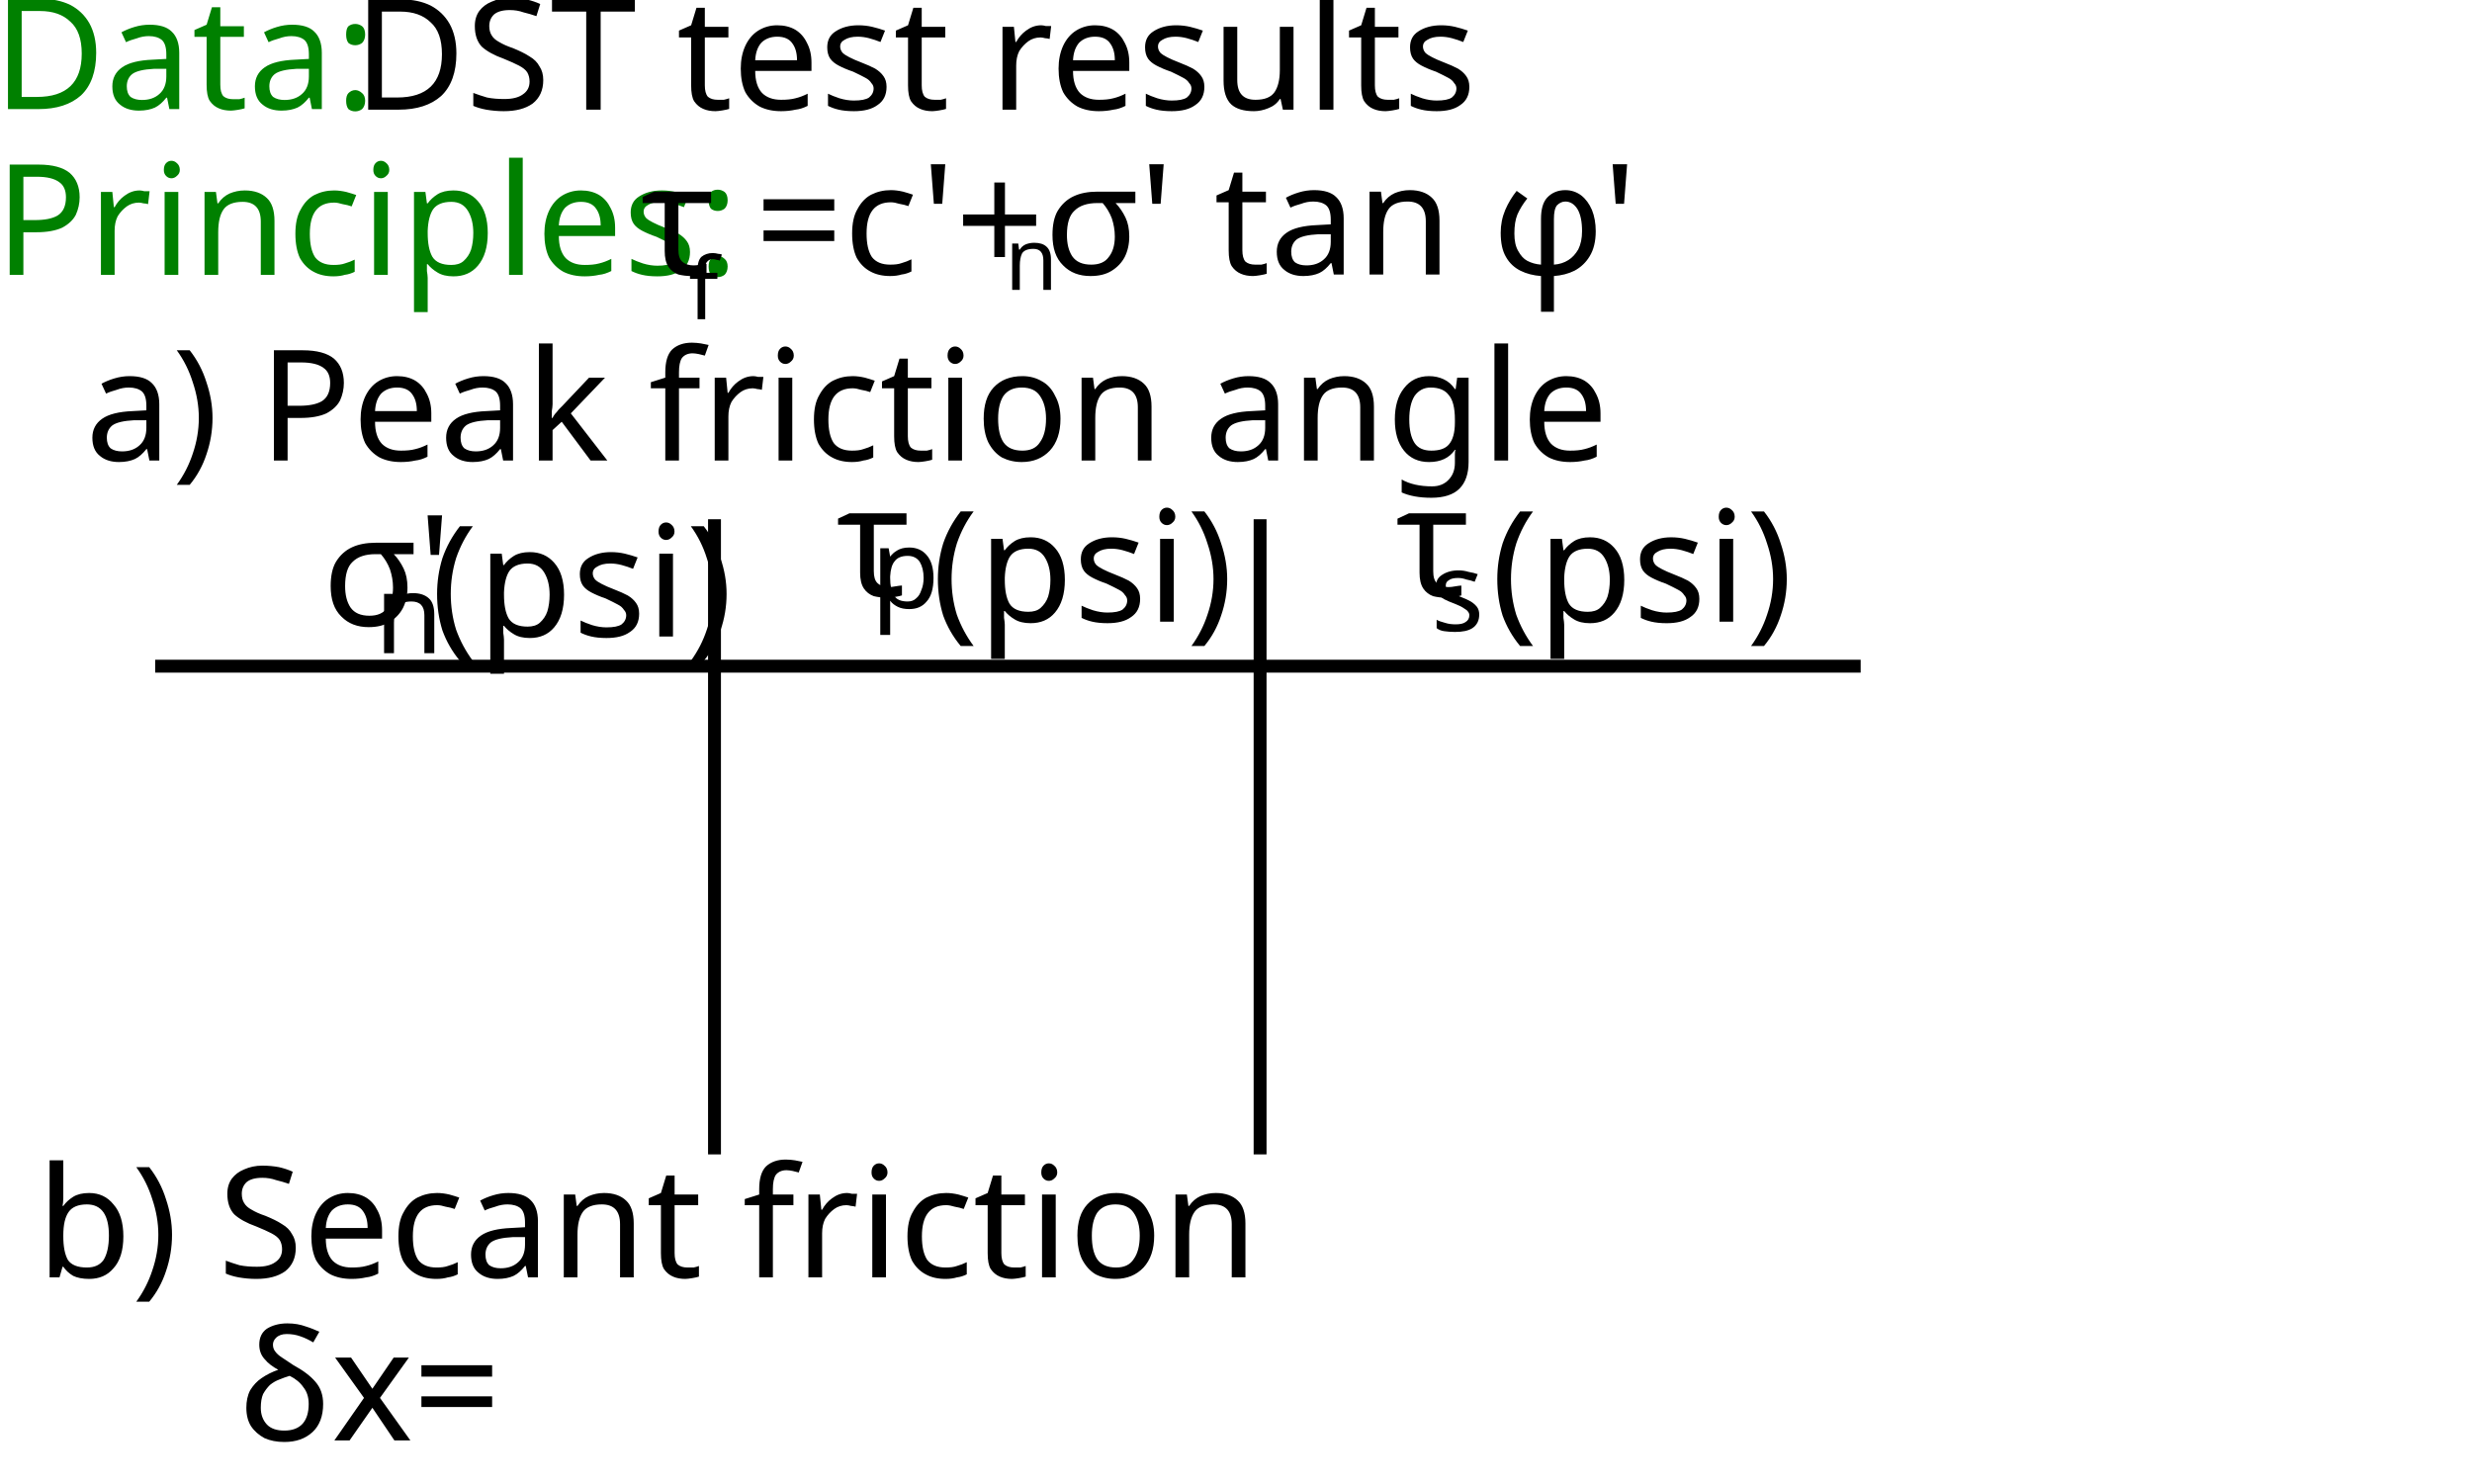
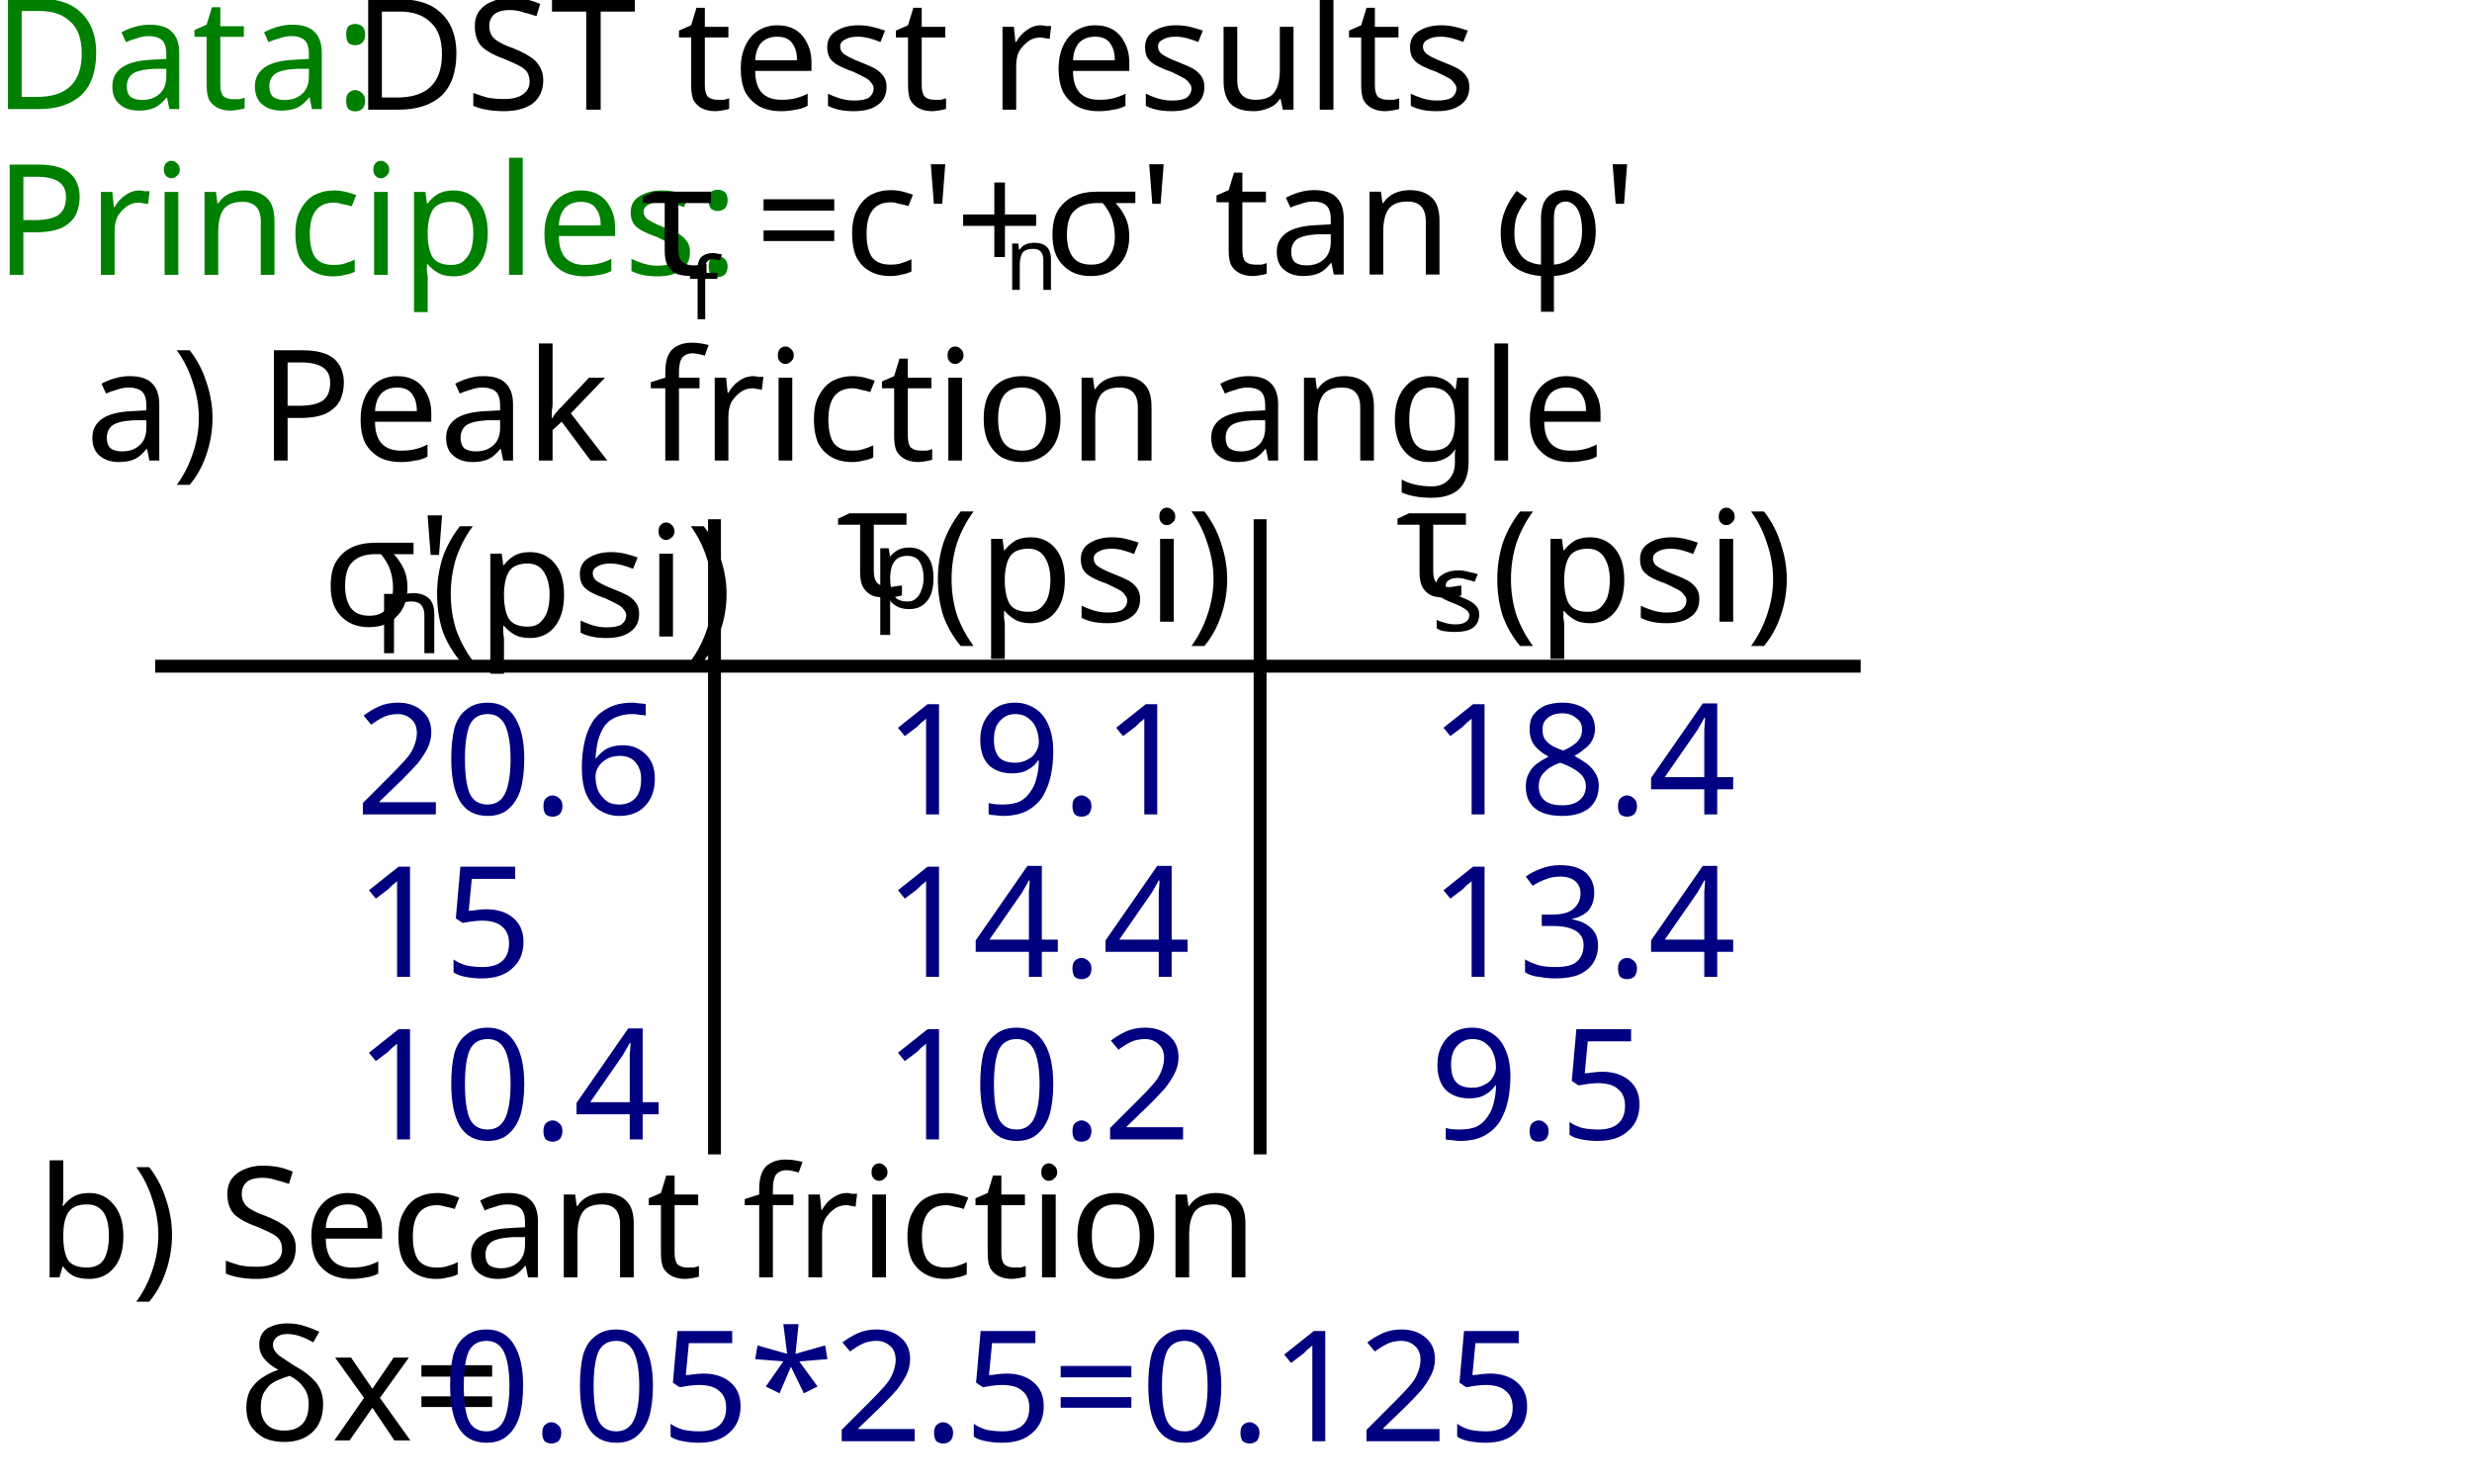
<svg xmlns="http://www.w3.org/2000/svg" width="2in" height="1.2in" viewBox="0 0 50.8 30.48" version="1.1" id="svg1">
  <defs id="defs1" />
  <g id="layer1">
    <text class="fragment" xml:space="preserve" style="font-size:3.175px;line-height:0.95;font-family:'Gunny Rewritten';-inkscape-font-specification:'Gunny Rewritten';font-variant-ligatures:none;stroke-width:0.265;fill:#008000" x="-0.149" y="2.242" id="text1">
      <tspan id="tspan1" style="stroke-width:0.265;fill:#008000" x="-0.149" y="2.242">Data:</tspan>
    </text>
    <text class="fragment" xml:space="preserve" style="font-size:3.175px;line-height:0.95;font-family:'Gunny Rewritten';-inkscape-font-specification:'Gunny Rewritten';font-variant-ligatures:none;stroke-width:0.265" x="7.252" y="2.251" id="text2">
      <tspan id="tspan2" style="stroke-width:0.265" x="7.252" y="2.251">DST test results</tspan>
    </text>
    <text class="fragment" xml:space="preserve" style="font-size:3.175px;line-height:0.95;font-family:'Gunny Rewritten';-inkscape-font-specification:'Gunny Rewritten';font-variant-ligatures:none;fill:#008000;stroke-width:0.265" x="-0.115" y="5.649" id="text3">
      <tspan id="tspan3" style="fill:#008000;stroke-width:0.265" x="-0.115" y="5.649">Principles:</tspan>
    </text>
    <g class="fragment" id="g6" transform="translate(-12.22297,-9.600124)">
      <text xml:space="preserve" style="font-size:3.175px;line-height:0.95;font-family:'Gunny Rewritten';-inkscape-font-specification:'Gunny Rewritten';font-variant-ligatures:none;stroke-width:0.265" x="25.4" y="15.24" id="text4">
        <tspan id="tspan4" x="25.4" y="15.24">τ =c'+σ' tan φ'</tspan>
      </text>
      <text xml:space="preserve" style="font-size:1.787px;line-height:0.95;font-family:'Gunny Rewritten';-inkscape-font-specification:'Gunny Rewritten';font-variant-ligatures:none;stroke-width:0.265" x="26.371" y="16.159" id="text5">
        <tspan id="tspan5" style="stroke-width:0.265" x="26.371" y="16.159">f</tspan>
      </text>
      <text xml:space="preserve" style="font-size:1.787px;line-height:0.95;font-family:'Gunny Rewritten';-inkscape-font-specification:'Gunny Rewritten';font-variant-ligatures:none;stroke-width:0.265" x="32.866" y="15.56" id="text6">
        <tspan id="tspan6" style="stroke-width:0.265" x="32.866" y="15.56">n</tspan>
      </text>
    </g>
    <text class="fragment" xml:space="preserve" style="font-size:3.175px;line-height:0.95;font-family:'Gunny Rewritten';-inkscape-font-specification:'Gunny Rewritten';font-variant-ligatures:none;stroke-width:0.265" x="1.756" y="9.463" id="text7">
      <tspan id="tspan7" style="stroke-width:0.265" x="1.756" y="9.463">a) Peak friction angle</tspan>
    </text>
    <path class="fragment" style="fill:none;stroke:#000000;stroke-width:0.265px;stroke-linecap:butt;stroke-linejoin:miter;stroke-opacity:1" d="m 3.189,13.692 35.048,0" id="path7" />
    <path class="fragment" style="fill:none;stroke:#000000;stroke-width:0.265px;stroke-linecap:butt;stroke-linejoin:miter;stroke-opacity:1" d="M 14.683,10.672 V 23.726" id="path8" />
    <g class="fragment" id="g10" transform="translate(12.62524,0.6480915)">
      <g id="g9" transform="translate(-17.28547,-10.01245)">
        <text xml:space="preserve" style="font-size:3.175px;line-height:0.95;font-family:'Gunny Rewritten';-inkscape-font-specification:'Gunny Rewritten';font-variant-ligatures:none;stroke-width:0.265" x="21.851" y="21.618" id="text8">
          <tspan id="tspan8" x="21.851" y="21.618">τ</tspan>
        </text>
        <text xml:space="preserve" style="font-size:2.303px;line-height:0.95;font-family:'Gunny Rewritten';-inkscape-font-specification:'Gunny Rewritten';font-variant-ligatures:none;stroke-width:0.265" x="22.563" y="21.87" id="text9">
          <tspan id="tspan9" style="stroke-width:0.265" x="22.563" y="21.87">p</tspan>
        </text>
      </g>
      <text xml:space="preserve" style="font-size:3.175px;line-height:0.95;font-family:'Gunny Rewritten';-inkscape-font-specification:'Gunny Rewritten';font-variant-ligatures:none;stroke-width:0.265" x="6.522" y="12.129" id="text10">
        <tspan id="tspan10" style="stroke-width:0.265" x="6.522" y="12.129">(psi)</tspan>
      </text>
    </g>
    <g class="fragment" id="g13" transform="translate(-7.084255,0.6480915)">
      <g id="g12" transform="translate(-4.034466,-6.352482)">
        <text xml:space="preserve" style="font-size:3.175px;line-height:0.95;font-family:'Gunny Rewritten';-inkscape-font-specification:'Gunny Rewritten';font-variant-ligatures:none;stroke-width:0.265" x="17.742" y="18.562" id="text11">
          <tspan id="tspan11" x="17.742" y="18.562">σ'</tspan>
        </text>
        <text xml:space="preserve" style="font-size:2.263px;line-height:0.95;font-family:'Gunny Rewritten';-inkscape-font-specification:'Gunny Rewritten';font-variant-ligatures:none;stroke-width:0.265" x="18.824" y="19.131" id="text12">
          <tspan id="tspan12" style="stroke-width:0.265" x="18.824" y="19.131">n</tspan>
        </text>
      </g>
      <text xml:space="preserve" style="font-size:3.175px;line-height:0.95;font-family:'Gunny Rewritten';-inkscape-font-specification:'Gunny Rewritten';font-variant-ligatures:none;stroke-width:0.265" x="15.94" y="12.432" id="text13">
        <tspan id="tspan13" style="stroke-width:0.265" x="15.94" y="12.432">(psi)</tspan>
      </text>
    </g>
+     <text class="Animate" xml:space="preserve" style="font-size:3.175px;line-height:0.95;font-family:'Gunny Rewritten';-inkscape-font-specification:'Gunny Rewritten';font-variant-ligatures:none;fill:#000080;stroke-width:0.265" x="7.301" y="16.737" id="text14">
+       <tspan id="tspan14" style="fill:#000080;stroke-width:0.265" x="7.301" y="16.737">20.6</tspan>
+     </text>
+     <text class="Animate" xml:space="preserve" style="font-size:3.175px;line-height:0.95;font-family:'Gunny Rewritten';-inkscape-font-specification:'Gunny Rewritten';font-variant-ligatures:none;fill:#000080;stroke-width:0.265" x="7.301" y="20.077" id="text16">
+       <tspan id="tspan16" style="fill:#000080;stroke-width:0.265" x="7.301" y="20.077">15</tspan>
+     </text>
+     <text class="Animate" xml:space="preserve" style="font-size:3.175px;line-height:0.95;font-family:'Gunny Rewritten';-inkscape-font-specification:'Gunny Rewritten';font-variant-ligatures:none;fill:#000080;stroke-width:0.265" x="7.301" y="23.418" id="text15">
+       <tspan id="tspan15" style="fill:#000080;stroke-width:0.265" x="7.301" y="23.418">10.4</tspan>
+     </text>
+     <text class="Animate" xml:space="preserve" style="font-size:3.175px;line-height:0.95;font-family:'Gunny Rewritten';-inkscape-font-specification:'Gunny Rewritten';font-variant-ligatures:none;fill:#000080;stroke-width:0.265" x="18.171" y="16.737" id="text17">
+       <tspan id="tspan17" style="fill:#000080;stroke-width:0.265" x="18.171" y="16.737">19.1</tspan>
+     </text>
+     <text class="Animate" xml:space="preserve" style="font-size:3.175px;line-height:0.95;font-family:'Gunny Rewritten';-inkscape-font-specification:'Gunny Rewritten';font-variant-ligatures:none;fill:#000080;stroke-width:0.265" x="18.171" y="20.077" id="text18">
+       <tspan id="tspan18" style="fill:#000080;stroke-width:0.265" x="18.171" y="20.077">14.4</tspan>
+     </text>
+     <text class="Animate" xml:space="preserve" style="font-size:3.175px;line-height:0.95;font-family:'Gunny Rewritten';-inkscape-font-specification:'Gunny Rewritten';font-variant-ligatures:none;fill:#000080;stroke-width:0.265" x="18.171" y="23.418" id="text19">
+       <tspan id="tspan19" style="fill:#000080;stroke-width:0.265" x="18.171" y="23.418">10.2</tspan>
+     </text>
    <path class="fragment" style="fill:none;stroke:#000000;stroke-width:0.265px;stroke-linecap:butt;stroke-linejoin:miter;stroke-opacity:1" d="M 25.895,10.672 V 23.726" id="path22" />
    <g class="fragment" id="g25">
      <text xml:space="preserve" style="font-size:3.175px;line-height:0.95;font-family:'Gunny Rewritten';-inkscape-font-specification:'Gunny Rewritten';font-variant-ligatures:none;stroke-width:0.265" x="28.689" y="12.254" id="text23">
        <tspan id="tspan23" x="28.689" y="12.254">τ</tspan>
      </text>
      <text xml:space="preserve" style="font-size:2.303px;line-height:0.95;font-family:'Gunny Rewritten';-inkscape-font-specification:'Gunny Rewritten';font-variant-ligatures:none;stroke-width:0.265" x="29.4" y="12.975" id="text24">
        <tspan id="tspan24" style="stroke-width:0.265" x="29.4" y="12.975">s</tspan>
      </text>
      <text xml:space="preserve" style="font-size:3.175px;line-height:0.95;font-family:'Gunny Rewritten';-inkscape-font-specification:'Gunny Rewritten';font-variant-ligatures:none;stroke-width:0.265" x="30.645" y="12.777" id="text25">
        <tspan id="tspan25" style="stroke-width:0.265" x="30.645" y="12.777">(psi)</tspan>
      </text>
    </g>
    <text class="fragment" xml:space="preserve" style="font-size:3.175px;line-height:0.95;font-family:'Gunny Rewritten';-inkscape-font-specification:'Gunny Rewritten';font-variant-ligatures:none;stroke-width:0.265" x="0.752" y="26.251" id="text20">
      <tspan id="tspan20" style="stroke-width:0.265" x="0.752" y="26.251">b) Secant friction</tspan>
    </text>
    <text class="fragment" xml:space="preserve" style="font-size:3.175px;line-height:0.95;font-family:'Gunny Rewritten';-inkscape-font-specification:'Gunny Rewritten';font-variant-ligatures:none;stroke-width:0.265" x="4.89" y="29.605" id="text21">
      <tspan id="tspan21" x="4.89" y="29.605">δx=</tspan>
    </text>
+     <text class="Animate" xml:space="preserve" style="font-size:3.175px;line-height:0.95;font-family:'Gunny Rewritten';-inkscape-font-specification:'Gunny Rewritten';font-variant-ligatures:none;stroke-width:0.265;fill:#000080" x="9.094" y="29.621" id="text22">
+       <tspan id="tspan22" style="stroke-width:0.265;fill:#000080" x="9.094" y="29.621">0.05*2.5=0.125</tspan>
+     </text>
+     <text class="Animate" xml:space="preserve" style="font-size:3.175px;line-height:0.95;font-family:'Gunny Rewritten';-inkscape-font-specification:'Gunny Rewritten';font-variant-ligatures:none;fill:#000080;stroke-width:0.265" x="29.383" y="16.737" id="text26">
+       <tspan id="tspan26" style="fill:#000080;stroke-width:0.265" x="29.383" y="16.737">18.4</tspan>
+     </text>
+     <text class="Animate" xml:space="preserve" style="font-size:3.175px;line-height:0.95;font-family:'Gunny Rewritten';-inkscape-font-specification:'Gunny Rewritten';font-variant-ligatures:none;fill:#000080;stroke-width:0.265" x="29.383" y="20.077" id="text27">
+       <tspan id="tspan27" style="fill:#000080;stroke-width:0.265" x="29.383" y="20.077">13.4</tspan>
+     </text>
+     <text class="Animate" xml:space="preserve" style="font-size:3.175px;line-height:0.95;font-family:'Gunny Rewritten';-inkscape-font-specification:'Gunny Rewritten';font-variant-ligatures:none;fill:#000080;stroke-width:0.265" x="29.383" y="23.418" id="text28">
+       <tspan id="tspan28" style="fill:#000080;stroke-width:0.265" x="29.383" y="23.418">9.5</tspan>
+     </text>
  </g>
</svg>
